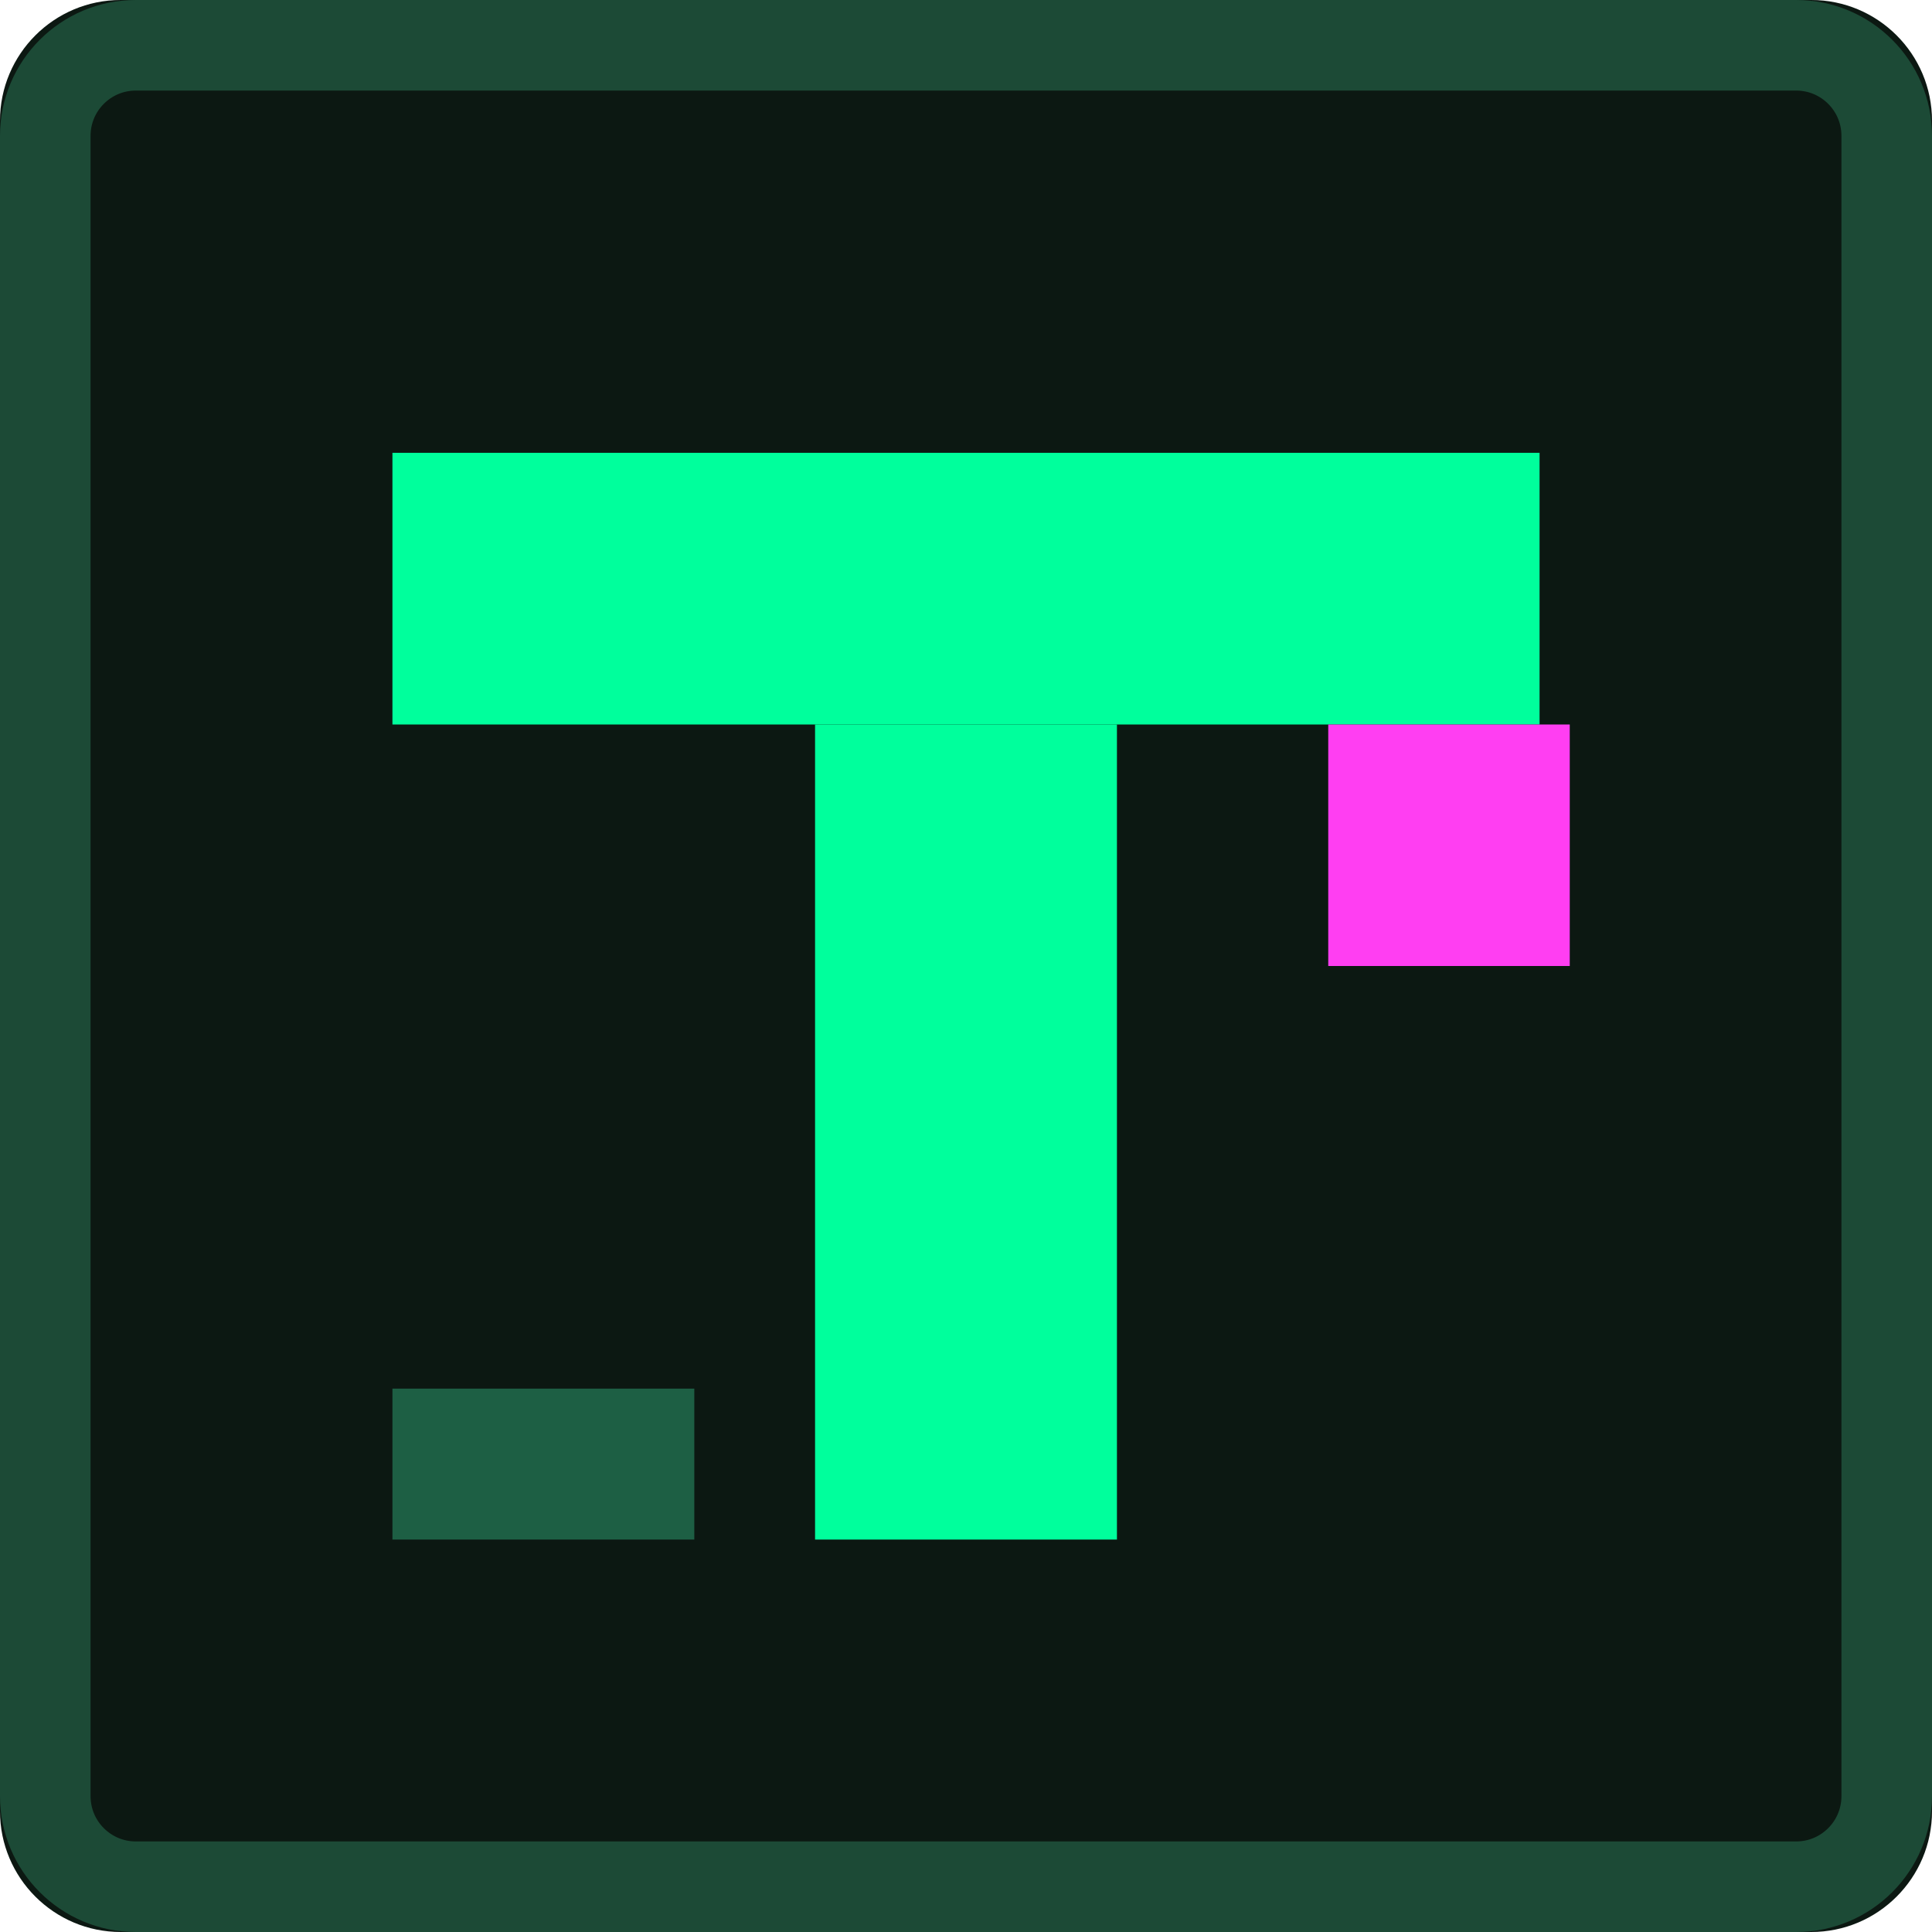
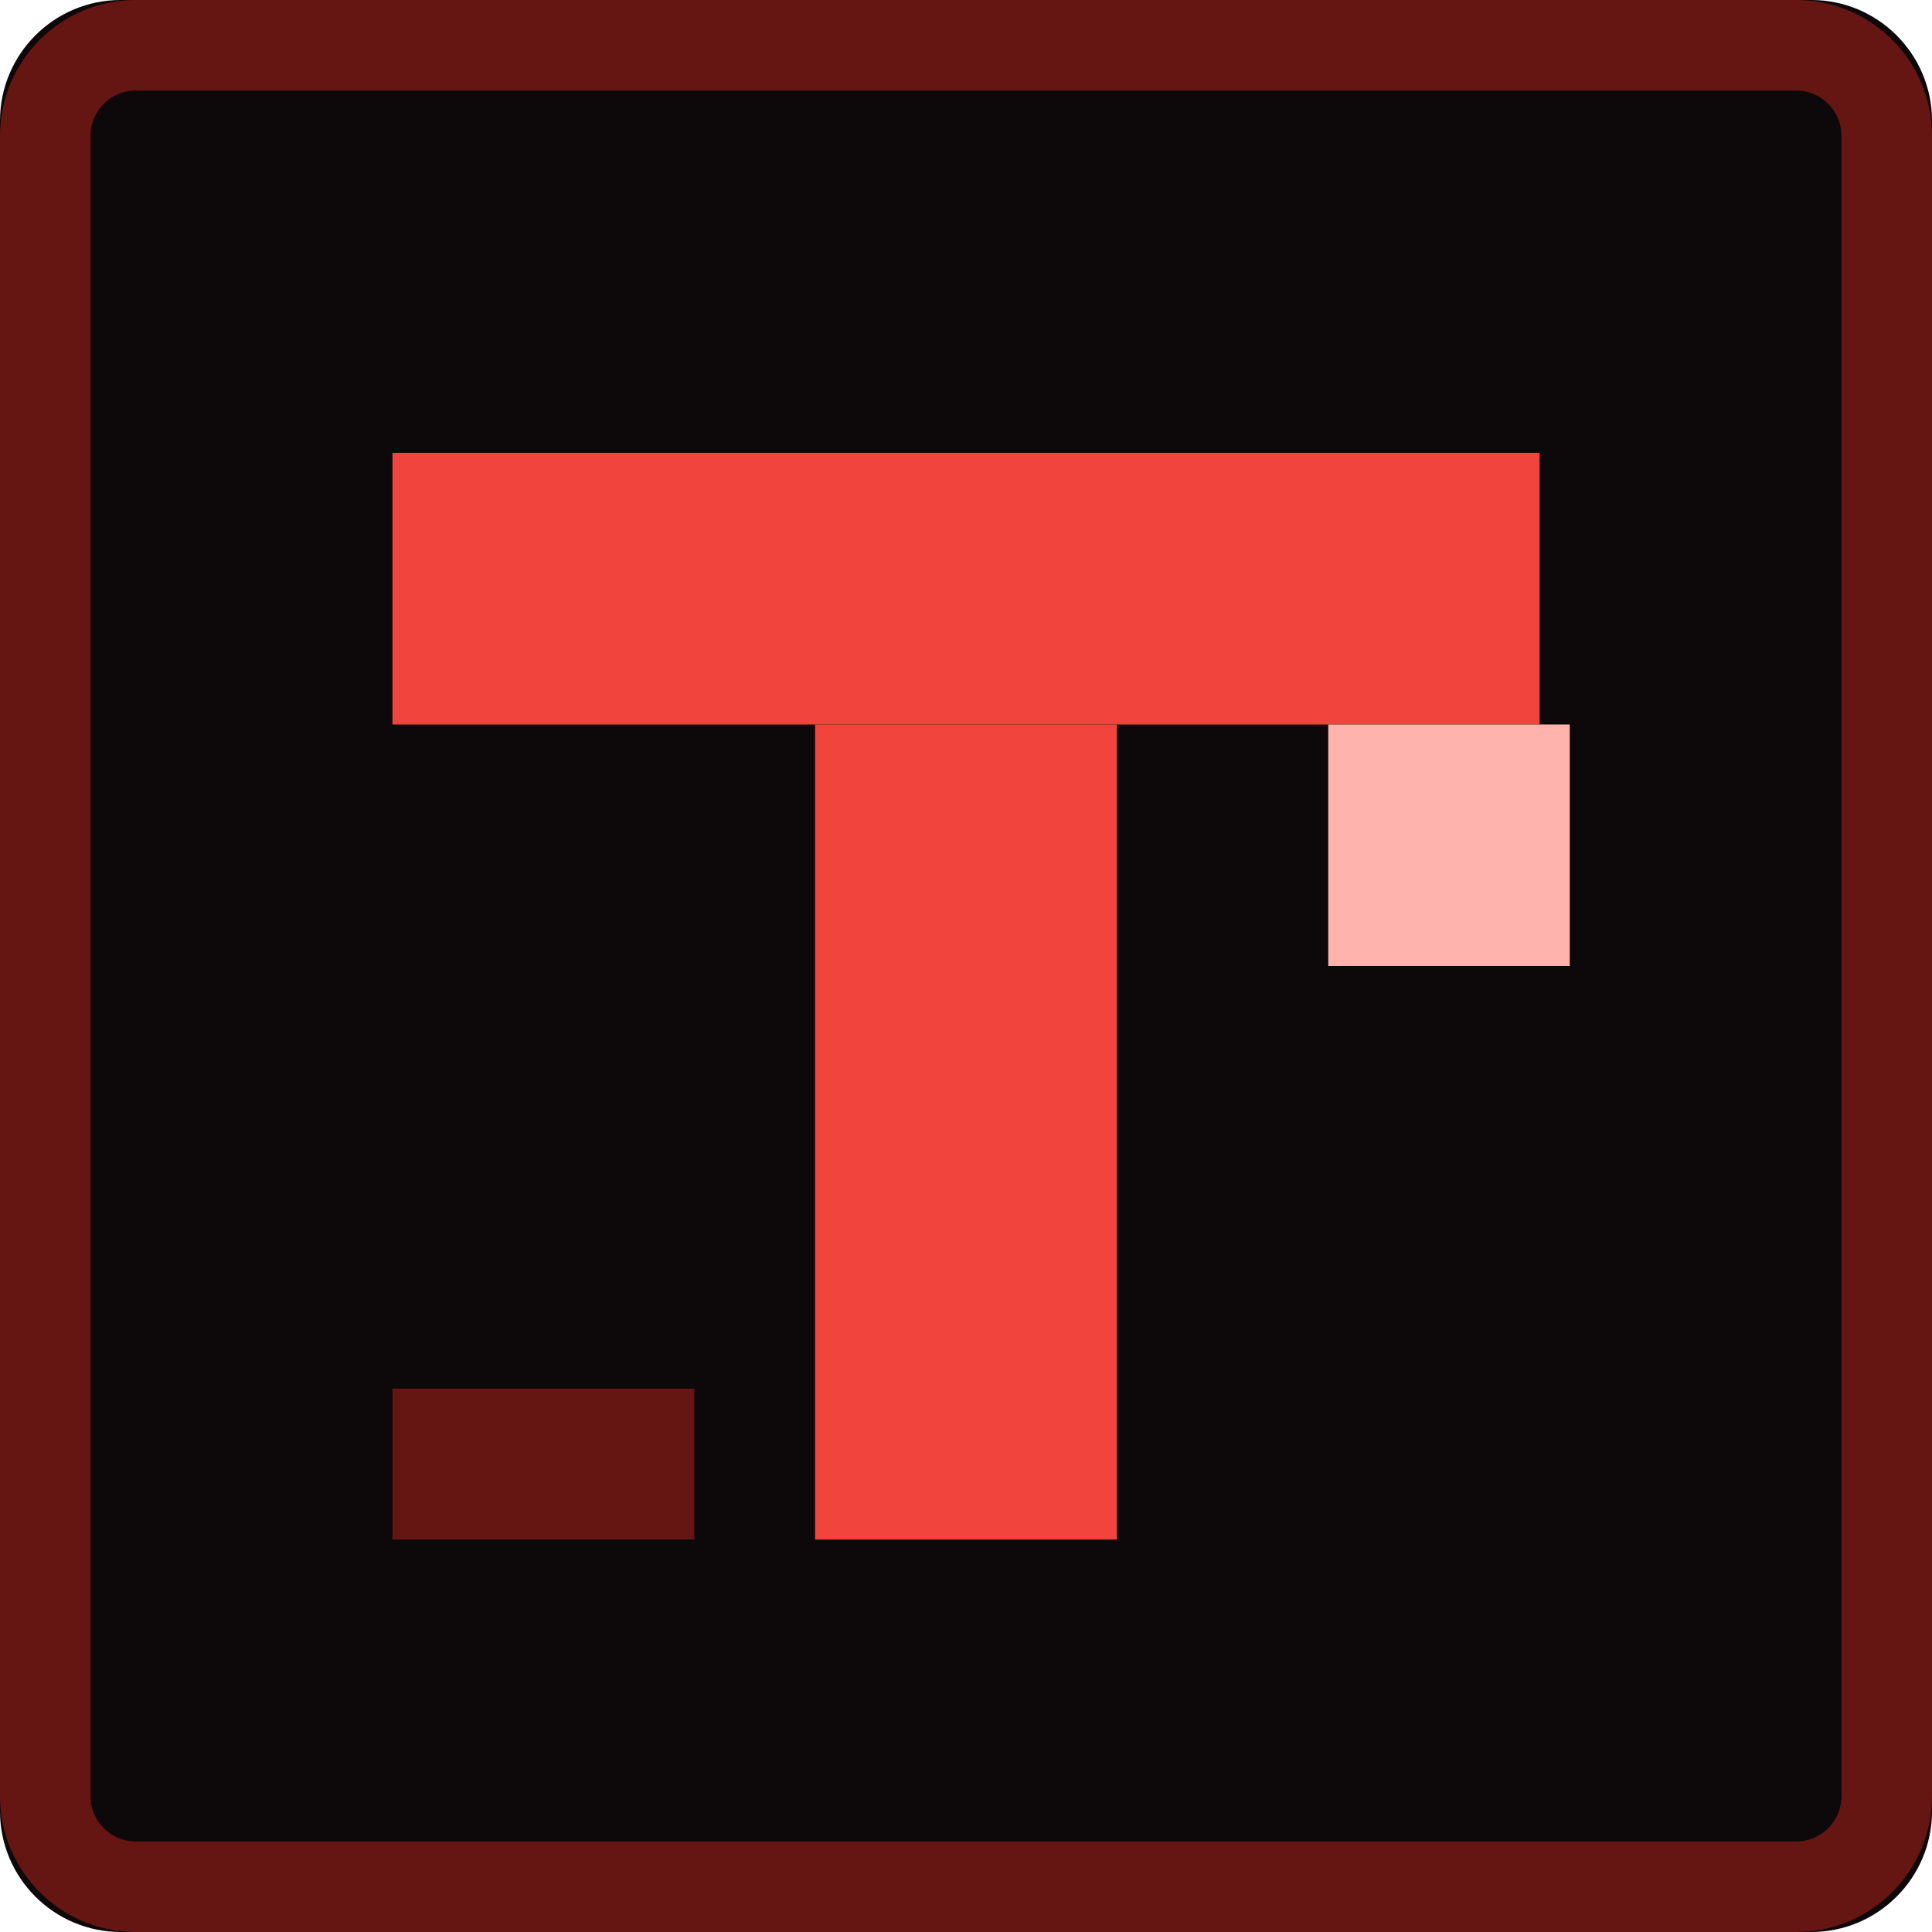
<svg xmlns="http://www.w3.org/2000/svg" viewBox="0 0 64 64">
-   <rect width="64" height="64" rx="4" fill="#0c1812" />
-   <rect x="1.5" y="1.5" width="61" height="61" rx="3" fill="none" stroke="#1c4a36" stroke-width="3" />
-   <rect x="13" y="15" width="38" height="9" fill="#00ff9c" />
-   <rect x="27" y="24" width="10" height="27" fill="#00ff9c" />
-   <rect x="44" y="24" width="8" height="8" fill="#ff3ef2" />
-   <rect x="13" y="46" width="10" height="5" fill="#1d5f44" />
+   <rect width="64" height="64" rx="4" fill="#0d0809" />
+   <rect x="1.5" y="1.5" width="61" height="61" rx="3" fill="none" stroke="#651512" stroke-width="3" />
+   <rect x="13" y="15" width="38" height="9" fill="#f0443c" />
+   <rect x="27" y="24" width="10" height="27" fill="#f0443c" />
+   <rect x="44" y="24" width="8" height="8" fill="#ffb3ad" />
+   <rect x="13" y="46" width="10" height="5" fill="#651512" />
</svg>
